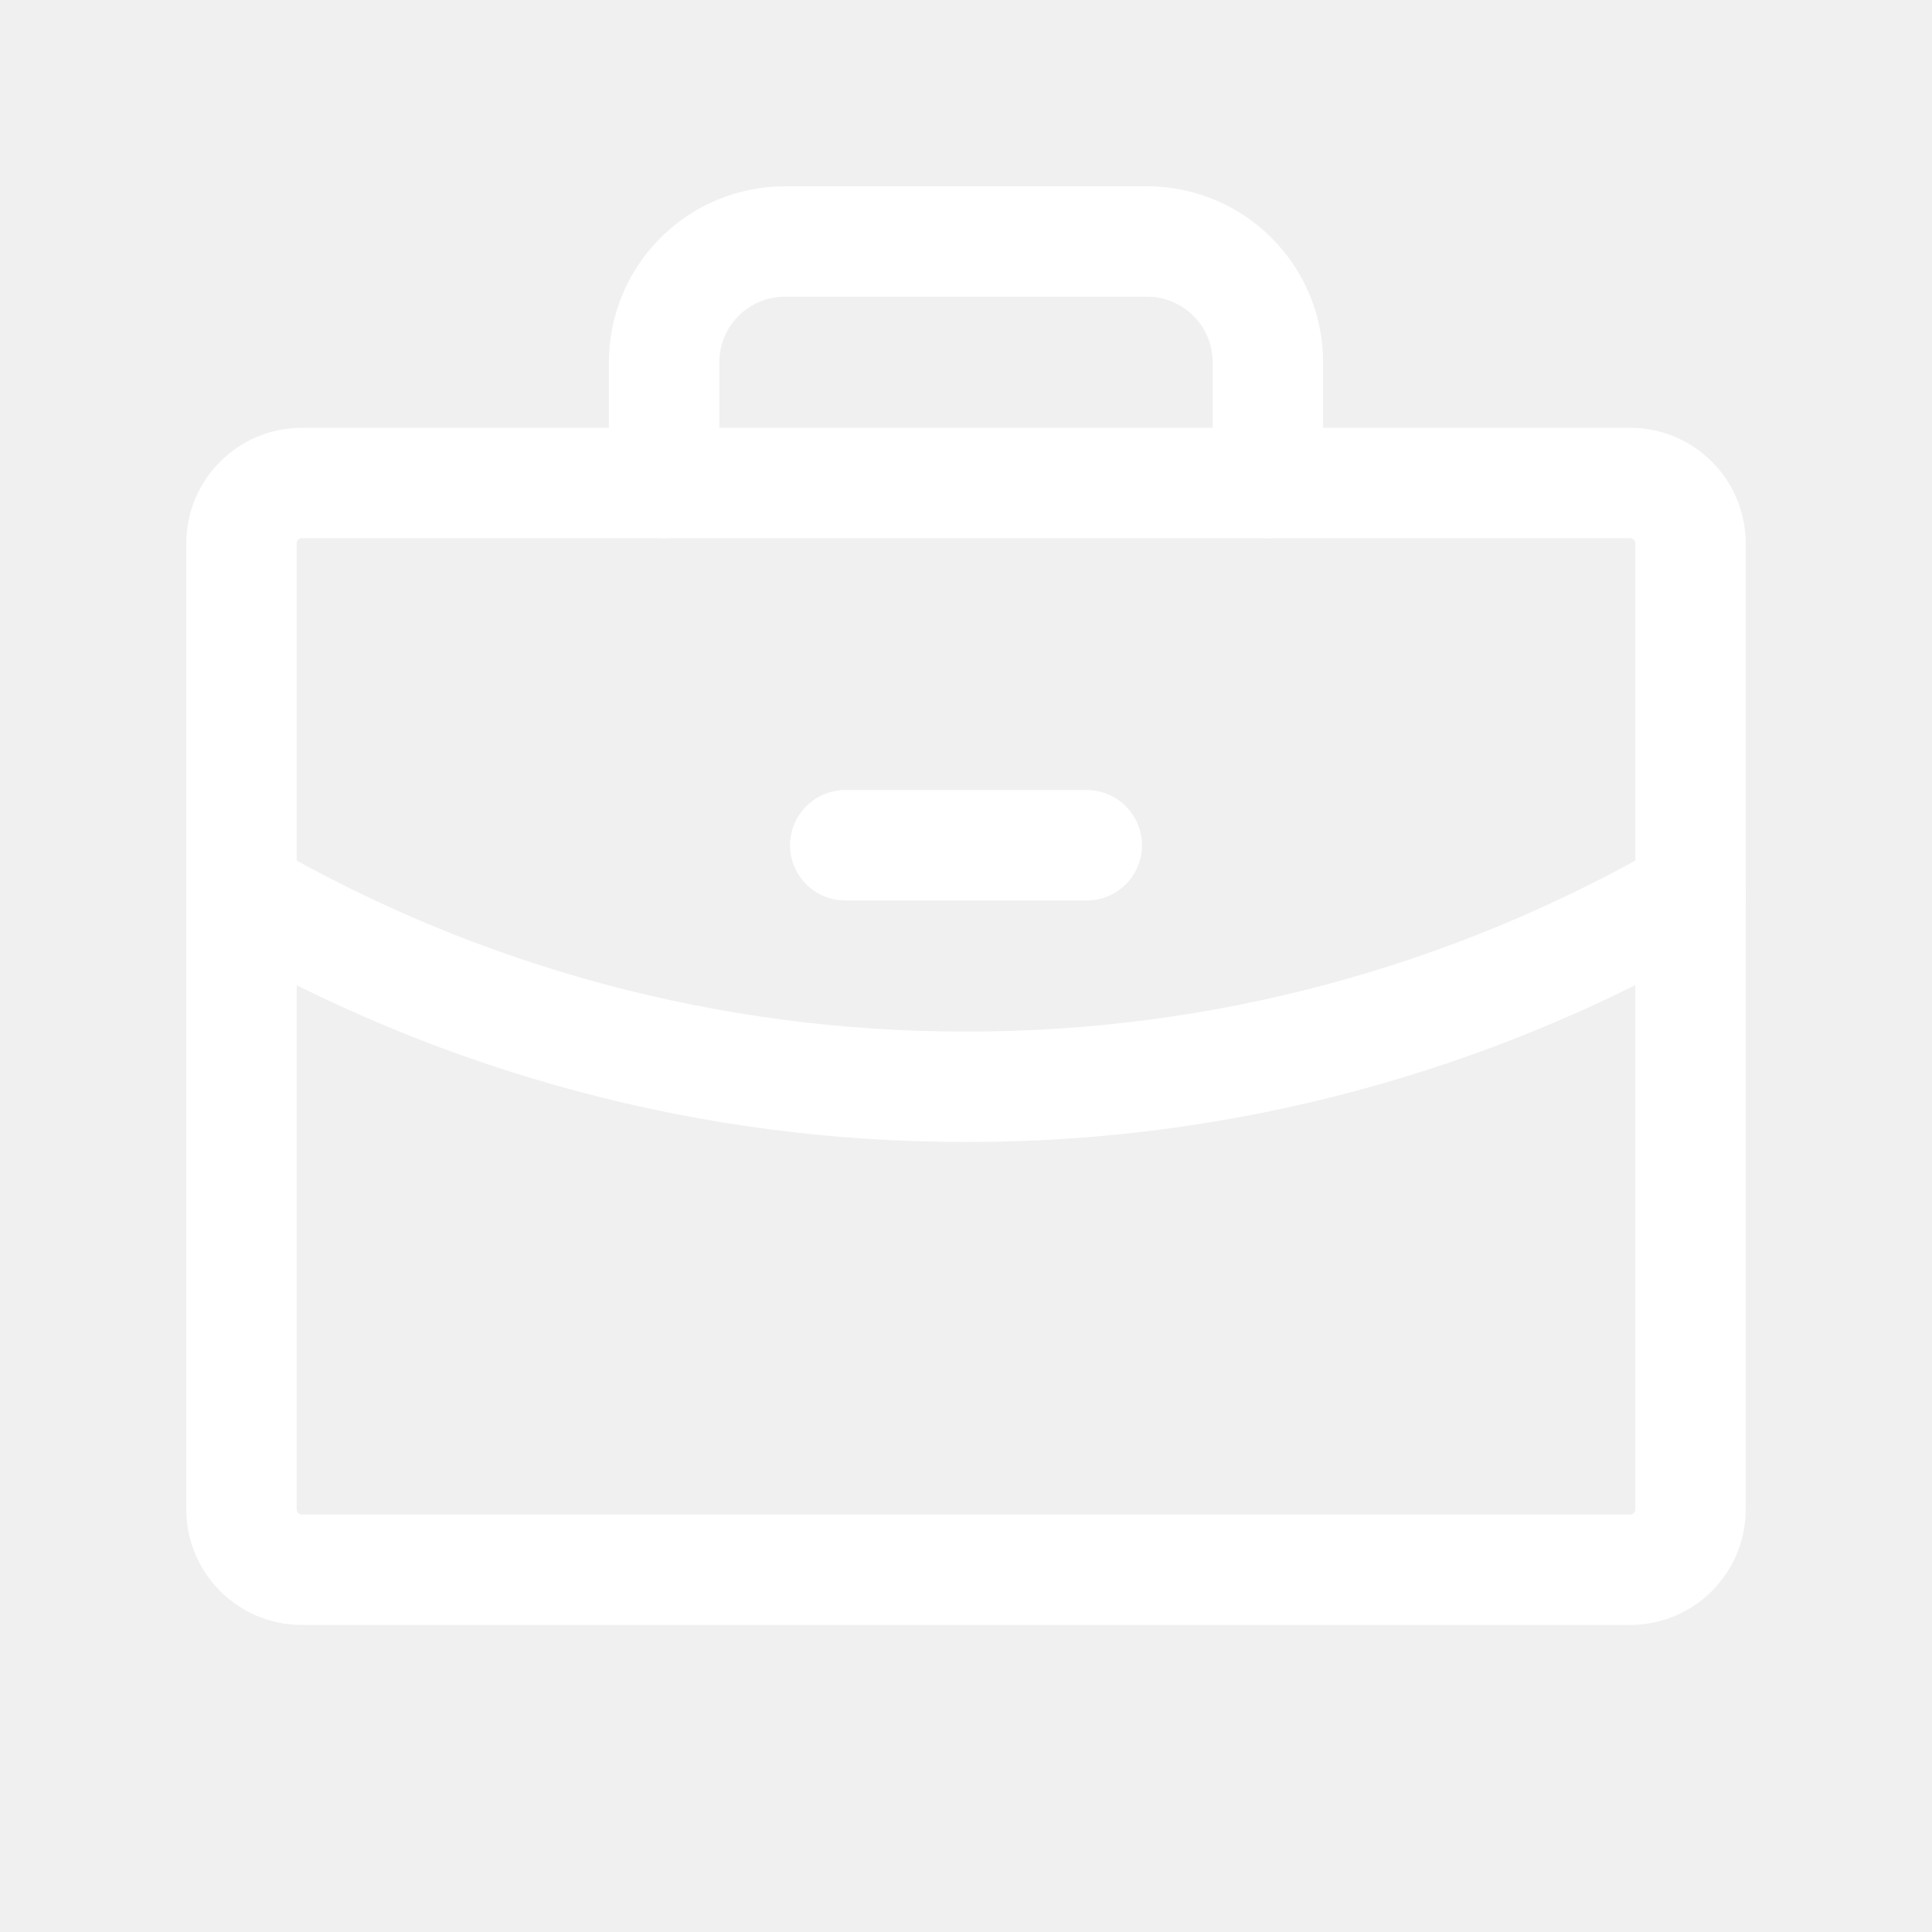
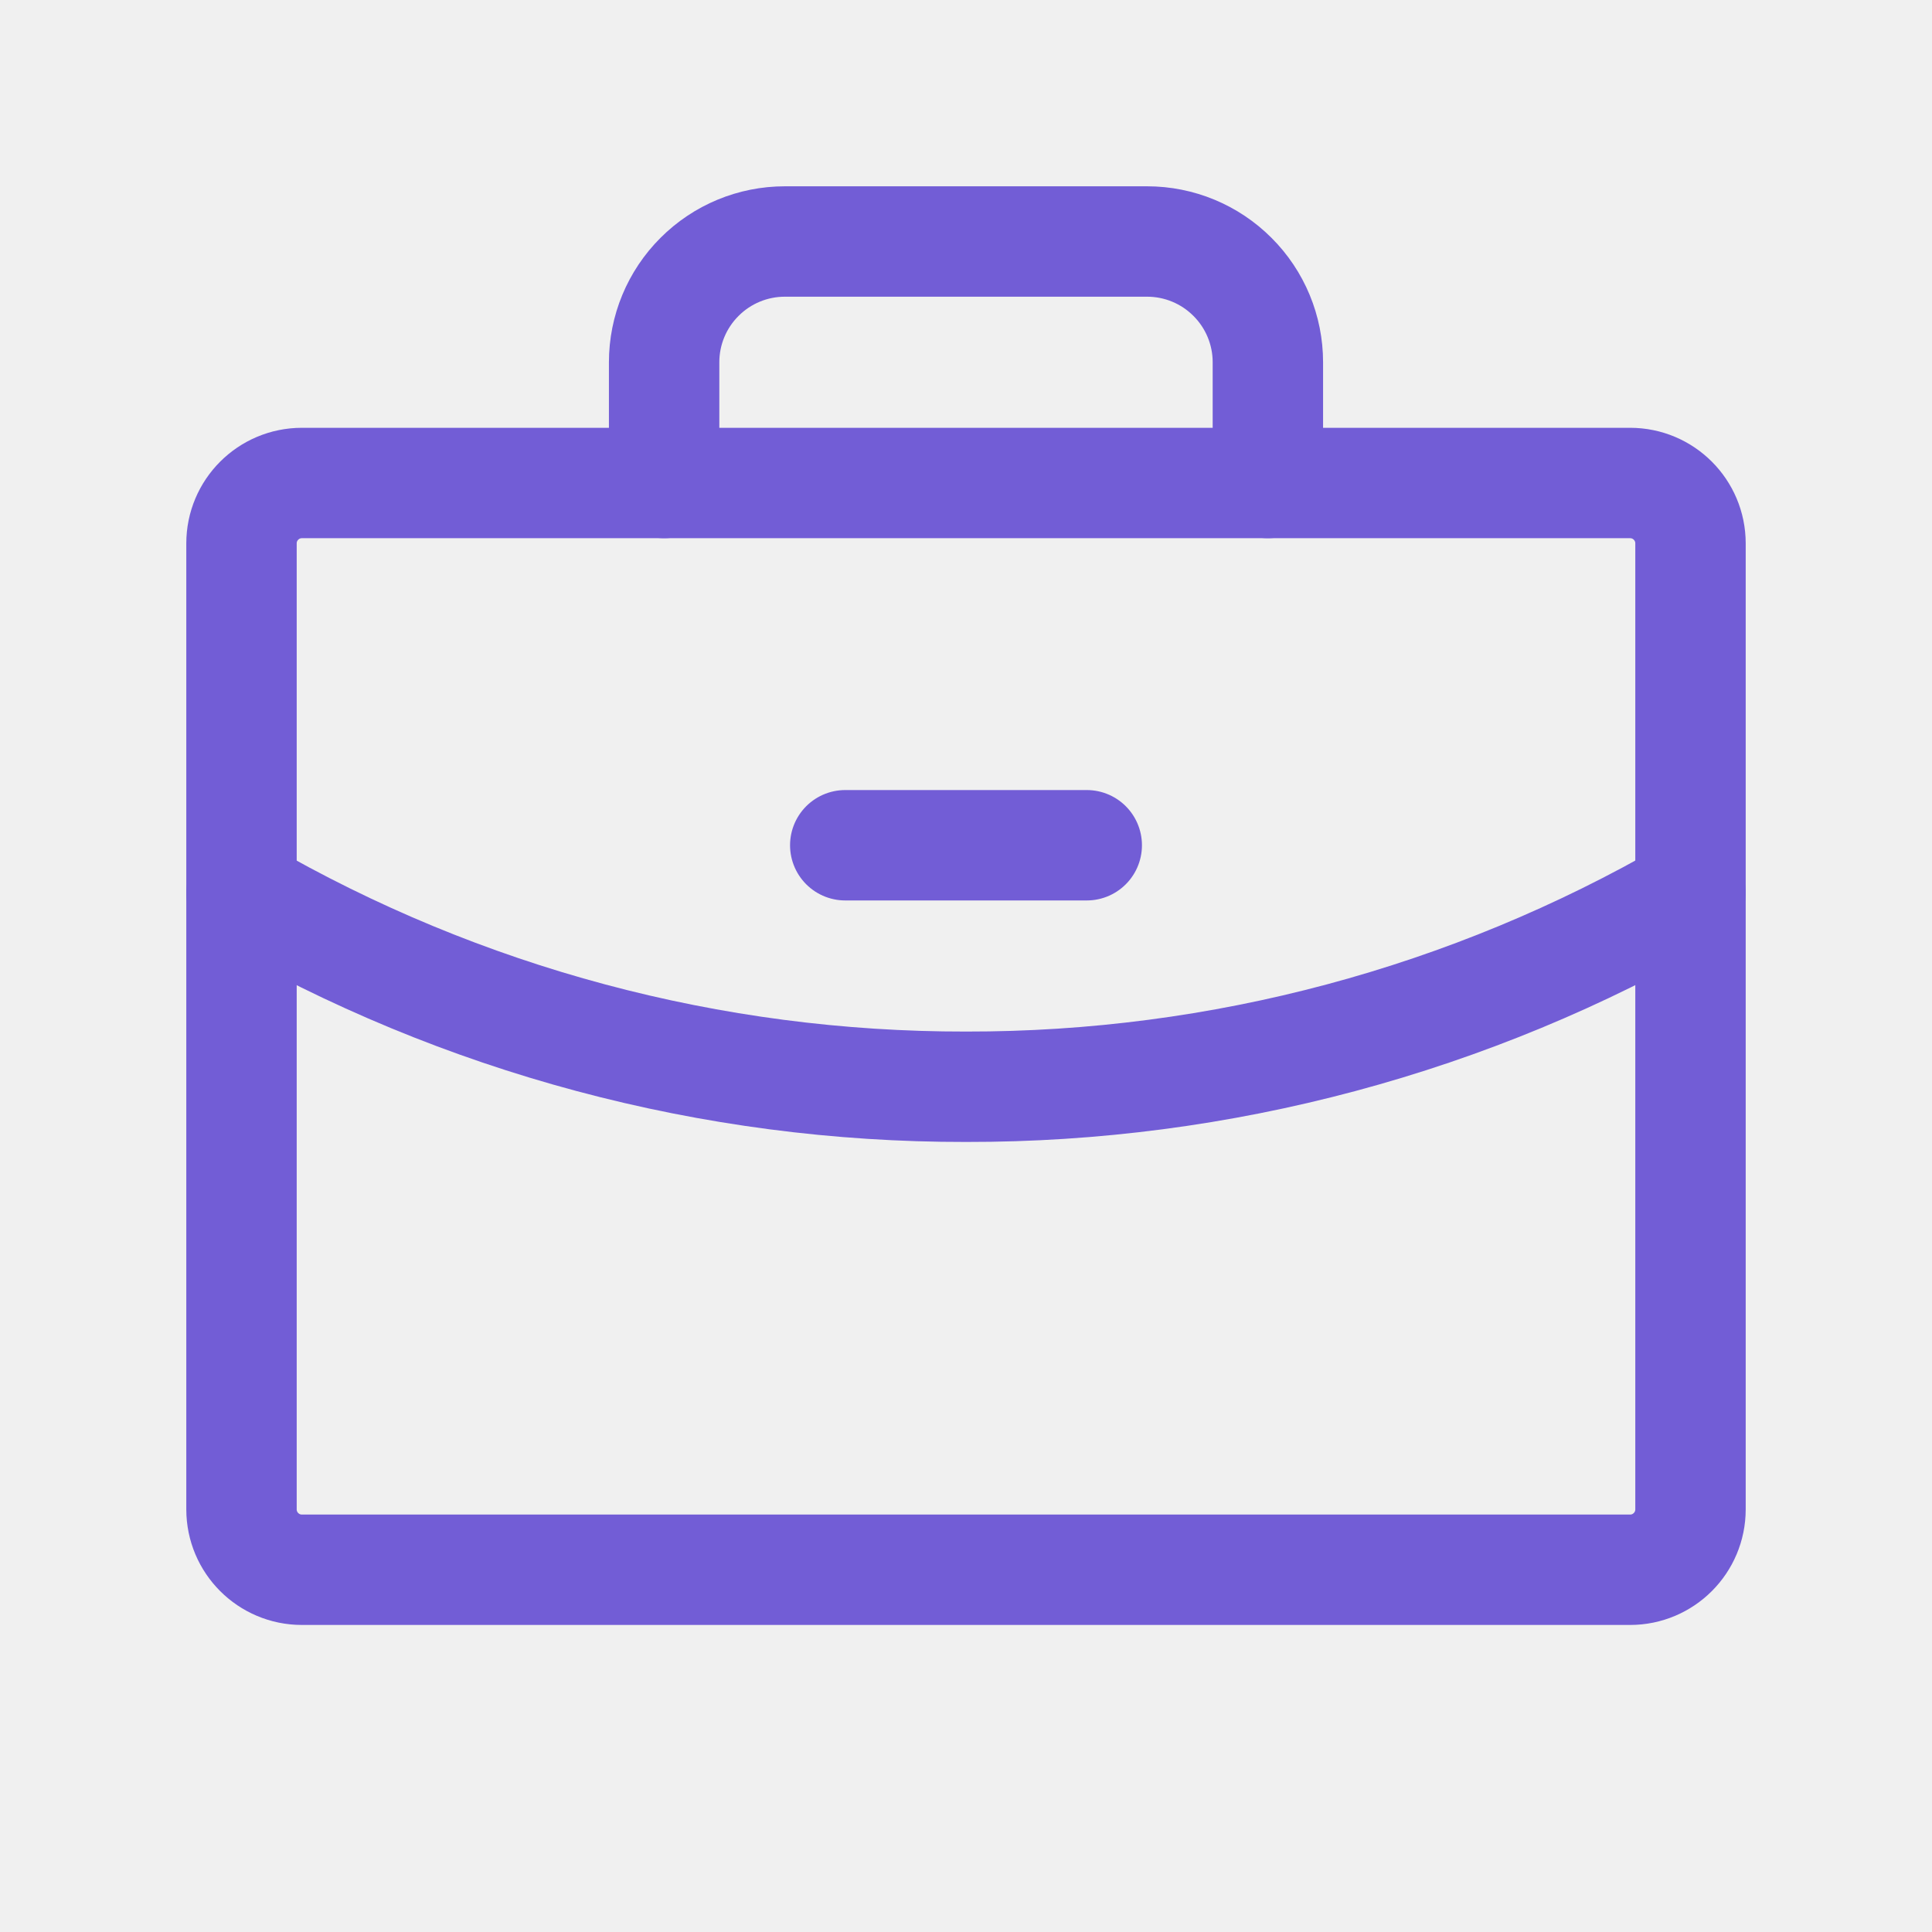
<svg xmlns="http://www.w3.org/2000/svg" width="28" height="28" viewBox="0 0 28 28" fill="none">
-   <path d="M23.625 7H4.375C3.892 7 3.5 7.392 3.5 7.875V21.875C3.5 22.358 3.892 22.75 4.375 22.75H23.625C24.108 22.75 24.5 22.358 24.5 21.875V7.875C24.5 7.392 24.108 7 23.625 7Z" stroke="white" stroke-width="1.6" stroke-linecap="round" stroke-linejoin="round" />
-   <path d="M18.375 7V5.25C18.375 4.786 18.191 4.341 17.862 4.013C17.534 3.684 17.089 3.5 16.625 3.5H11.375C10.911 3.5 10.466 3.684 10.138 4.013C9.809 4.341 9.625 4.786 9.625 5.25V7" stroke="white" stroke-width="1.6" stroke-linecap="round" stroke-linejoin="round" />
-   <path d="M24.5 12.94C21.309 14.786 17.687 15.756 14 15.75C10.314 15.756 6.691 14.787 3.5 12.941" stroke="white" stroke-width="1.6" stroke-linecap="round" stroke-linejoin="round" />
-   <path d="M12.25 12.25H15.75" stroke="white" stroke-width="1.6" stroke-linecap="round" stroke-linejoin="round" />
+   <path d="M23.625 7H4.375C3.892 7 3.5 7.392 3.5 7.875V21.875C3.5 22.358 3.892 22.75 4.375 22.75H23.625C24.108 22.75 24.5 22.358 24.5 21.875V7.875C24.5 7.392 24.108 7 23.625 7Z" stroke="#725DD6" stroke-width="1.6" stroke-linecap="round" stroke-linejoin="round" />
+   <path d="M18.375 7V5.25C18.375 4.786 18.191 4.341 17.862 4.013C17.534 3.684 17.089 3.5 16.625 3.5H11.375C10.911 3.5 10.466 3.684 10.138 4.013C9.809 4.341 9.625 4.786 9.625 5.25V7" stroke="#725DD6" stroke-width="1.6" stroke-linecap="round" stroke-linejoin="round" />
+   <path d="M24.5 12.94C21.309 14.786 17.687 15.756 14 15.75C10.314 15.756 6.691 14.787 3.5 12.941" stroke="#725DD6" stroke-width="1.6" stroke-linecap="round" stroke-linejoin="round" />
+   <path d="M12.25 12.25H15.75" stroke="#725DD6" stroke-width="1.6" stroke-linecap="round" stroke-linejoin="round" />
</svg>
